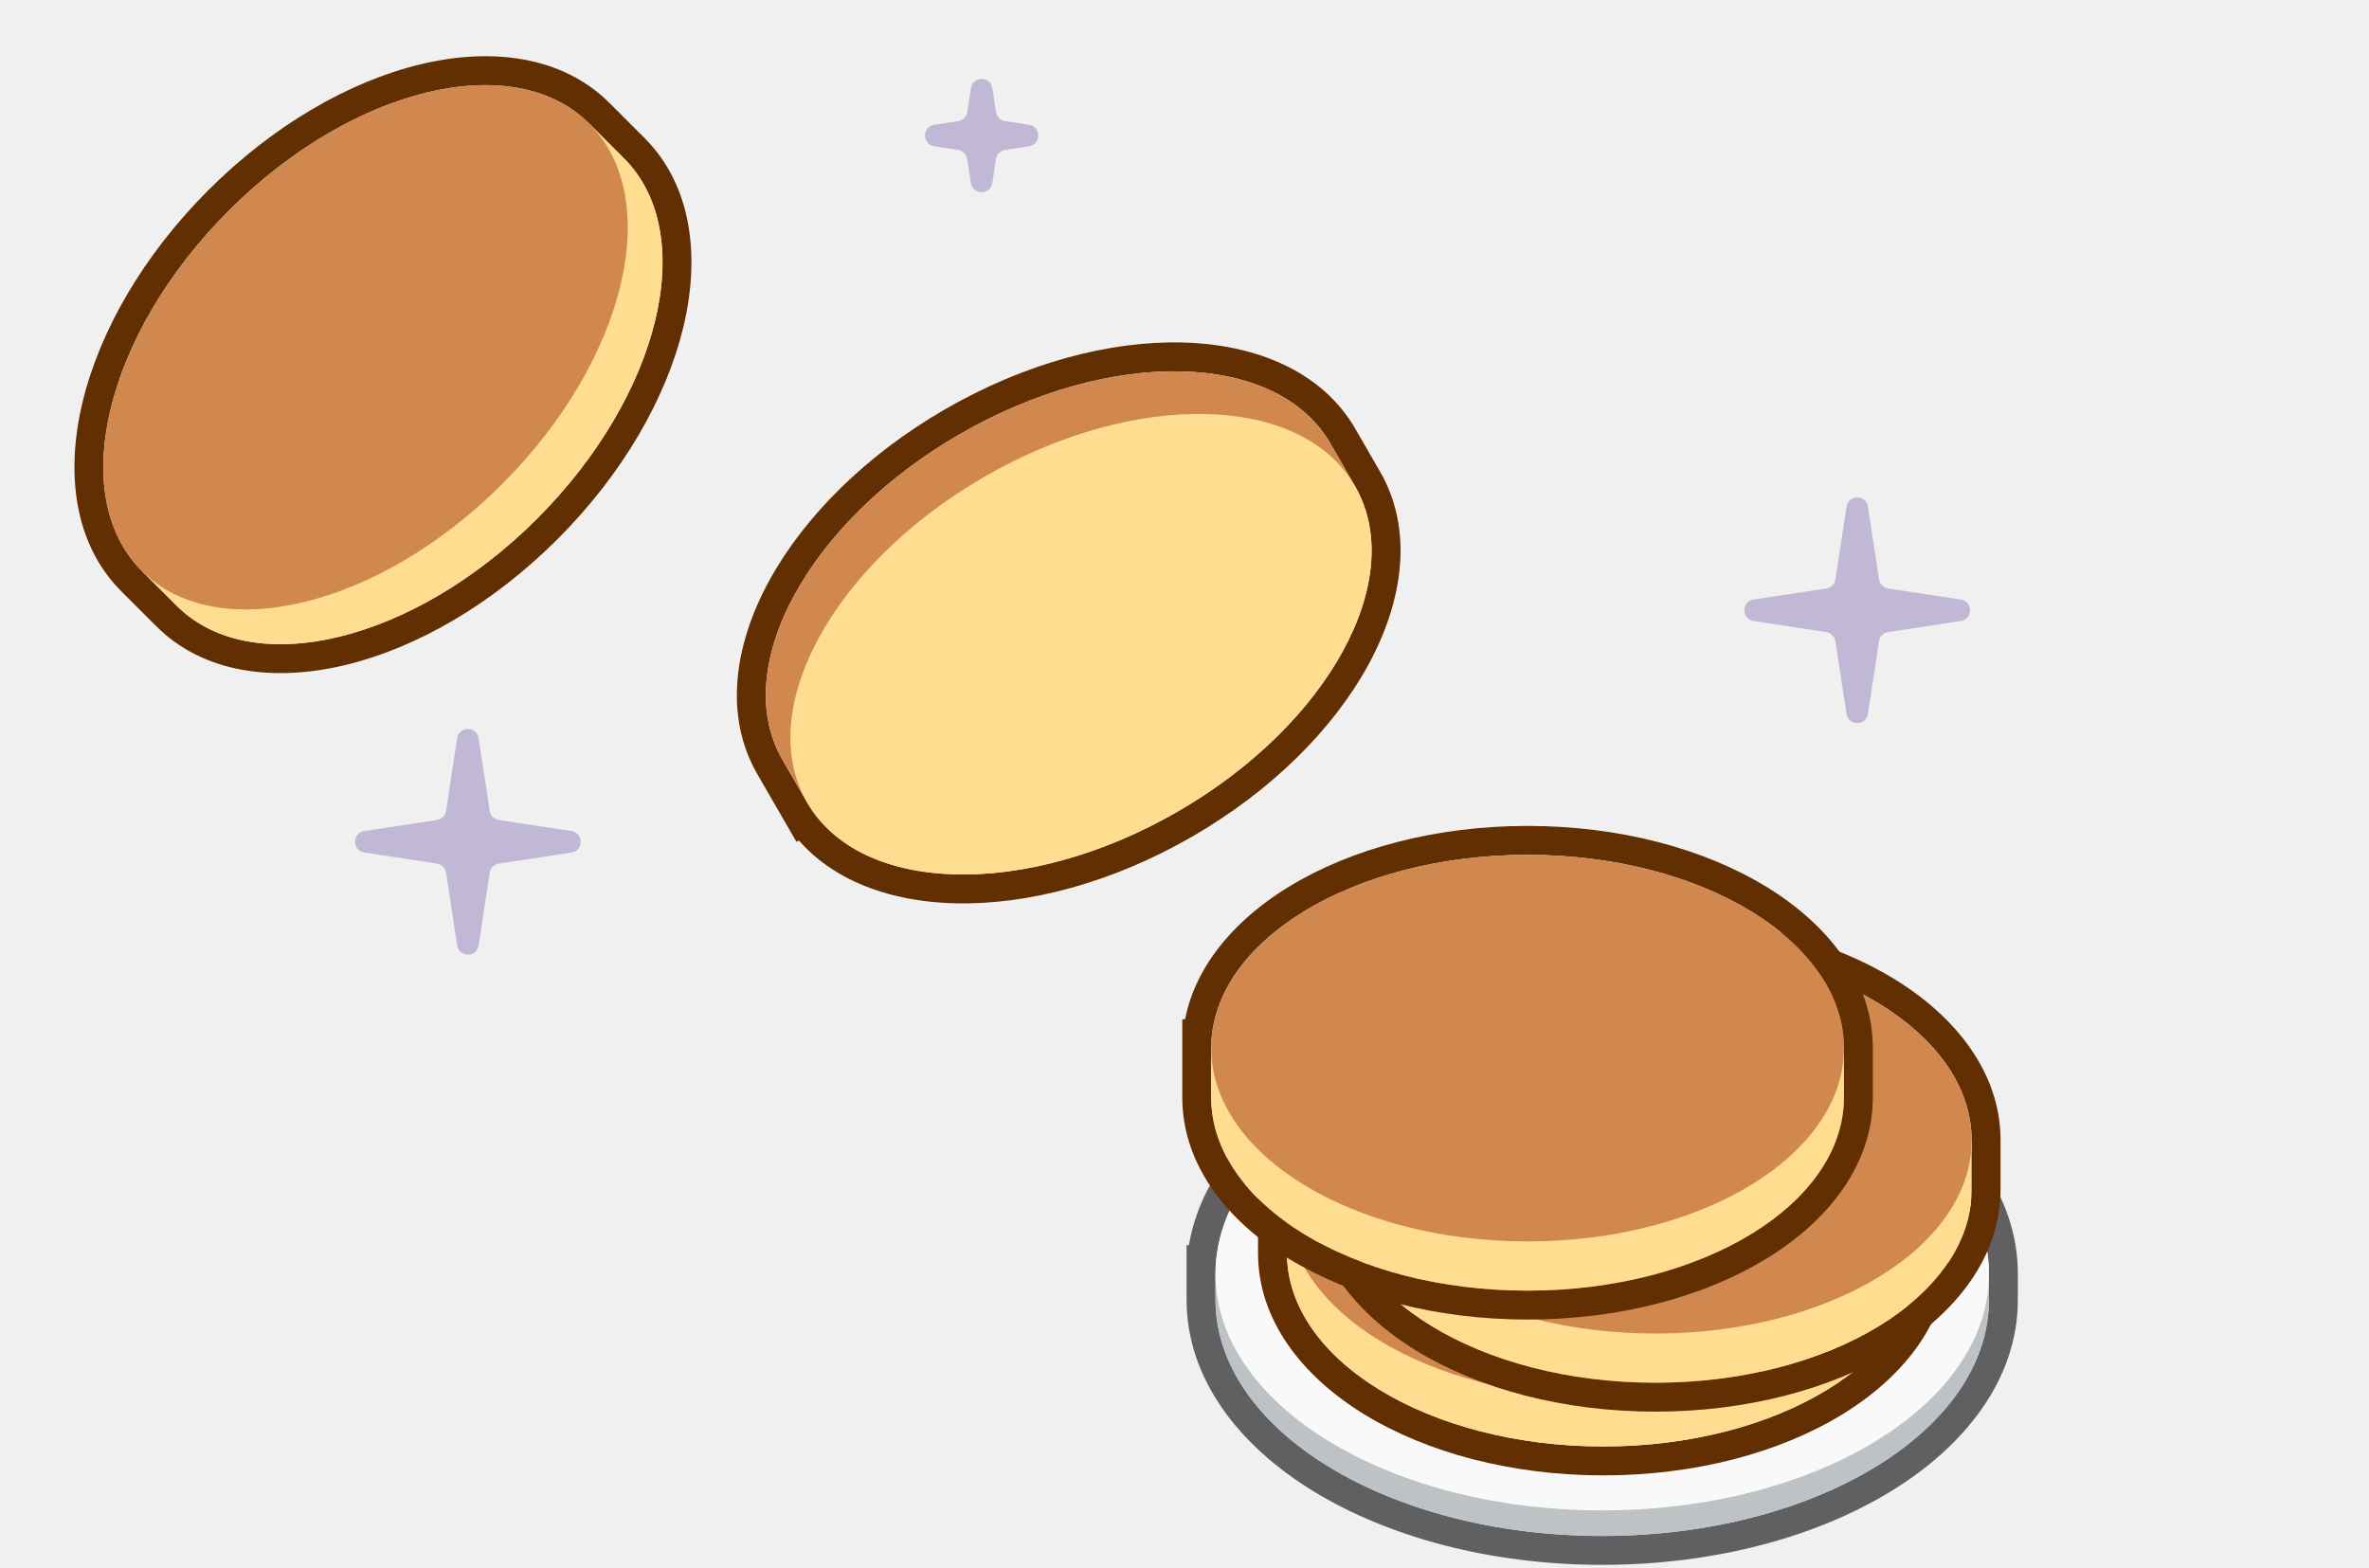
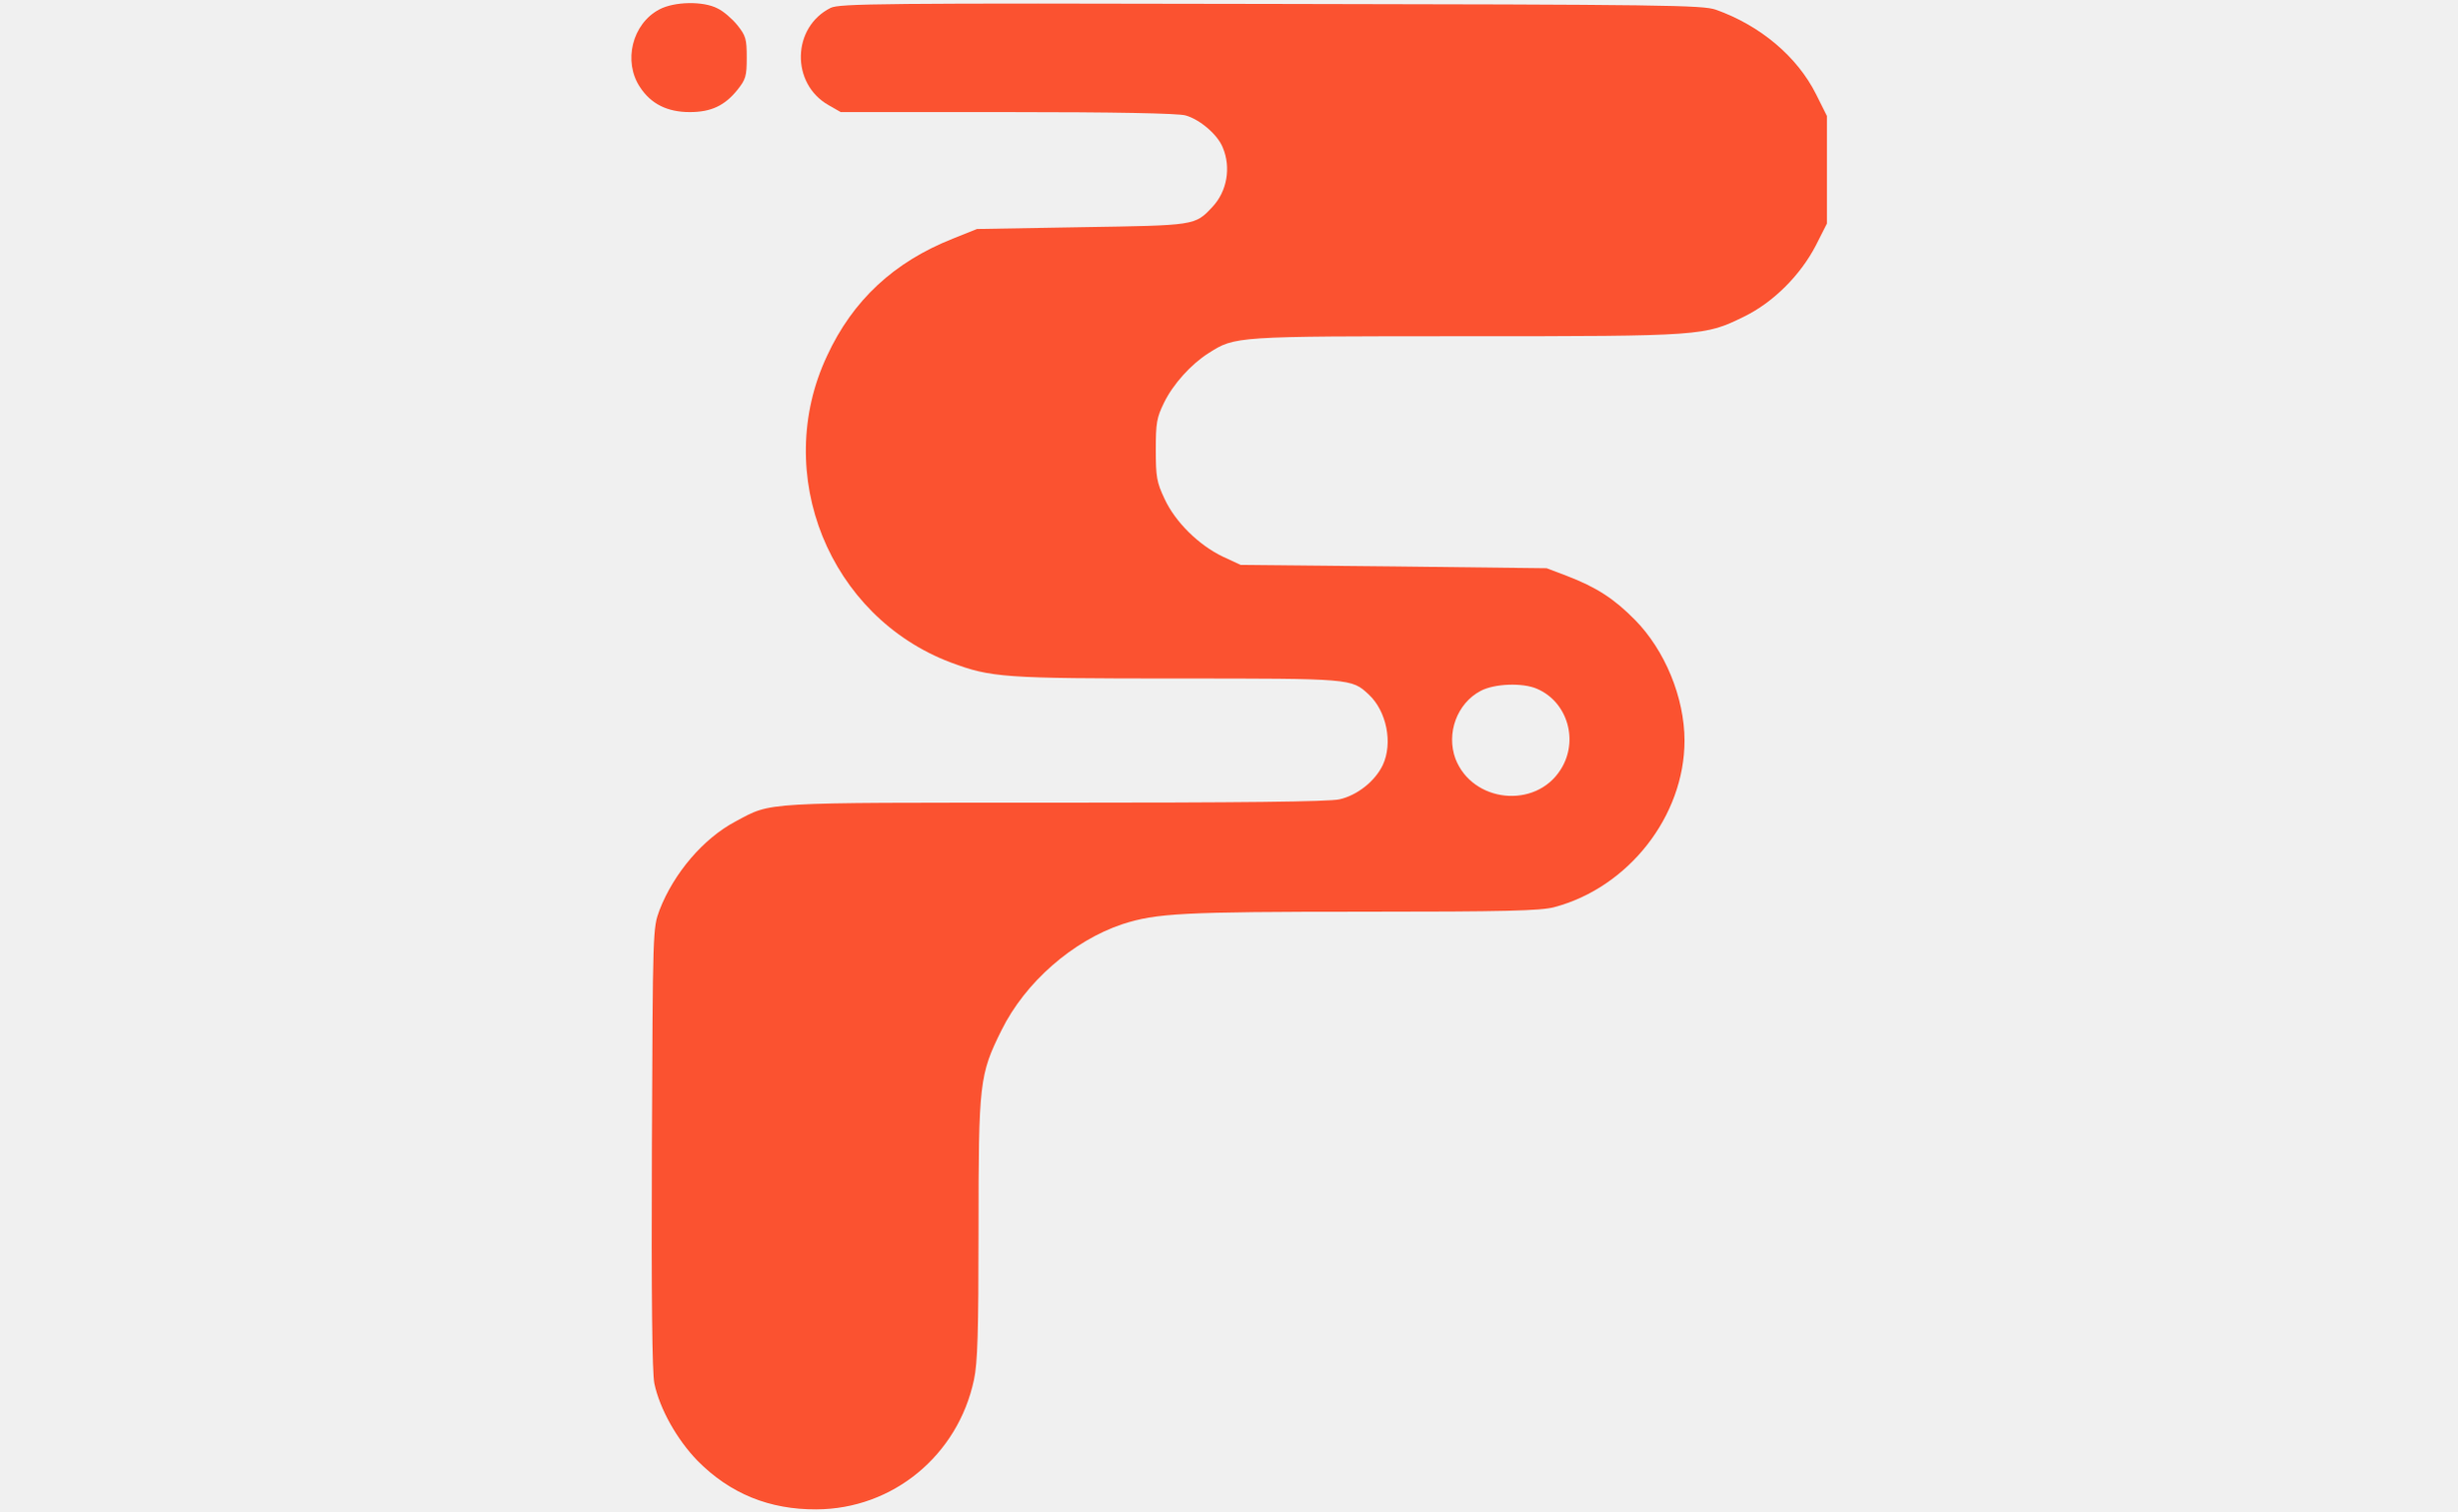
- <svg xmlns="http://www.w3.org/2000/svg" width="266" height="176" fill="none" viewBox="0 0 266 176">
-   <g clip-path="url(#clip0)">
-     <path fill="#8F80BA" d="M53.741 82.901C53.53 81.522 51.543 81.522 51.333 82.901L50.088 91.068C50.008 91.595 49.594 92.008 49.068 92.088L40.901 93.333C39.522 93.543 39.522 95.53 40.901 95.741L49.068 96.985C49.594 97.065 50.008 97.479 50.088 98.005L51.333 106.172C51.543 107.551 53.53 107.551 53.741 106.172L54.985 98.005C55.065 97.479 55.479 97.065 56.005 96.985L64.172 95.741C65.551 95.53 65.551 93.543 64.172 93.333L56.005 92.088C55.479 92.008 55.065 91.595 54.985 91.068L53.741 82.901Z" opacity=".5" />
-     <path fill="#8F80BA" d="M209.741 56.901C209.53 55.522 207.543 55.522 207.333 56.901L206.088 65.068C206.008 65.595 205.595 66.008 205.068 66.088L196.901 67.333C195.522 67.543 195.522 69.53 196.901 69.741L205.068 70.985C205.595 71.065 206.008 71.479 206.088 72.005L207.333 80.172C207.543 81.551 209.53 81.551 209.741 80.172L210.985 72.005C211.065 71.479 211.479 71.065 212.005 70.985L220.172 69.741C221.551 69.53 221.551 67.543 220.172 67.333L212.005 66.088C211.479 66.008 211.065 65.595 210.985 65.068L209.741 56.901Z" opacity=".5" />
-     <path fill="#8F80BA" d="M109.018 9.901C109.228 8.522 111.216 8.522 111.426 9.901L111.835 12.588C111.915 13.115 112.329 13.528 112.856 13.608L115.542 14.018C116.922 14.228 116.922 16.216 115.542 16.426L112.856 16.835C112.329 16.915 111.915 17.329 111.835 17.856L111.426 20.542C111.216 21.922 109.228 21.922 109.018 20.542L108.608 17.856C108.528 17.329 108.115 16.915 107.588 16.835L104.901 16.426C103.522 16.216 103.522 14.228 104.901 14.018L107.588 13.608C108.115 13.528 108.528 13.115 108.608 12.588L109.018 9.901Z" opacity=".5" />
-     <mask id="path-4-outside-1" width="95" height="64" x="132.48" y="112.552" fill="#000" maskUnits="userSpaceOnUse">
-       <rect width="95" height="64" x="132.48" y="112.552" fill="#fff" />
-       <path fill-rule="evenodd" d="M223.325 143.127V145.955C223.325 160.61 203.884 172.491 179.903 172.491C155.921 172.491 136.48 160.61 136.48 145.955V143.089H136.48C136.48 143.088 136.48 143.088 136.48 143.088C136.48 128.432 155.921 116.552 179.903 116.552C203.884 116.552 223.325 128.432 223.325 143.088C223.325 143.101 223.325 143.114 223.325 143.127Z" clip-rule="evenodd" />
-     </mask>
-     <path fill="#606063" d="M223.325 143.127L220.078 143.119V143.127H223.325ZM136.48 143.089V139.841H133.233V143.089H136.48ZM136.48 143.089V146.337H139.728L139.728 143.089L136.48 143.089ZM220.078 143.127V145.955H226.573V143.127H220.078ZM220.078 145.955C220.078 151.723 216.238 157.471 208.914 161.947C201.644 166.389 191.395 169.243 179.903 169.243V175.738C192.391 175.738 203.854 172.651 212.3 167.489C220.691 162.362 226.573 154.842 226.573 145.955H220.078ZM179.903 169.243C168.41 169.243 158.161 166.389 150.892 161.947C143.567 157.471 139.728 151.723 139.728 145.955H133.233C133.233 154.842 139.114 162.362 147.505 167.489C155.951 172.651 167.414 175.738 179.903 175.738V169.243ZM139.728 145.955V143.089H133.233V145.955H139.728ZM136.48 146.337H136.48V139.841H136.48V146.337ZM139.728 143.089C139.728 143.088 139.728 143.088 139.728 143.088H133.233C133.233 143.088 133.233 143.089 133.233 143.089L139.728 143.089ZM139.728 143.088C139.728 137.319 143.567 131.571 150.892 127.095C158.161 122.653 168.41 119.799 179.903 119.799V113.304C167.414 113.304 155.952 116.391 147.505 121.553C139.114 126.681 133.233 134.201 133.233 143.088H139.728ZM179.903 119.799C191.396 119.799 201.644 122.653 208.914 127.095C216.239 131.571 220.078 137.319 220.078 143.088H226.573C226.573 134.201 220.691 126.681 212.301 121.553C203.854 116.391 192.391 113.304 179.903 113.304V119.799ZM220.078 143.088C220.078 143.098 220.078 143.109 220.078 143.119L226.573 143.134C226.573 143.119 226.573 143.103 226.573 143.088H220.078Z" mask="url(#path-4-outside-1)" />
-     <path fill="#BDC2C4" d="M223.325 145.955C223.325 160.61 203.884 172.49 179.903 172.49C155.921 172.49 136.48 160.61 136.48 145.955V143.089H223.325V145.955Z" />
-     <path fill="#FAF9FA" d="M223.325 143.088C223.325 157.743 203.884 169.624 179.903 169.624C155.921 169.624 136.48 157.743 136.48 143.088C136.48 128.432 155.921 116.552 179.903 116.552C203.884 116.552 223.325 128.432 223.325 143.088Z" />
-     <mask id="path-8-outside-2" width="79" height="57" x="140.504" y="109.501" fill="#000" maskUnits="userSpaceOnUse">
-       <rect width="79" height="57" x="140.504" y="109.501" fill="#fff" />
-       <path fill-rule="evenodd" d="M215.547 135.31C215.547 135.276 215.547 135.242 215.547 135.208C215.547 123.22 199.644 113.501 180.026 113.501C160.408 113.501 144.505 123.22 144.505 135.208C144.505 135.209 144.505 135.209 144.505 135.21H144.504V140.735C144.504 152.724 160.408 162.442 180.026 162.442C199.643 162.442 215.547 152.724 215.547 140.735V135.31Z" clip-rule="evenodd" />
-     </mask>
-     <path fill="#612F01" d="M215.547 135.31L212.299 135.286L212.299 135.298V135.31H215.547ZM144.505 135.21V138.457H147.753L147.752 135.209L144.505 135.21ZM144.504 135.21V131.962H141.257V135.21H144.504ZM212.3 135.208C212.3 135.234 212.299 135.26 212.299 135.286L218.794 135.334C218.795 135.293 218.795 135.251 218.795 135.208H212.3ZM180.026 116.749C189.337 116.749 197.61 119.062 203.45 122.63C209.345 126.233 212.3 130.774 212.3 135.208H218.795C218.795 127.655 213.798 121.342 206.837 117.088C199.82 112.8 190.333 110.253 180.026 110.253V116.749ZM147.752 135.208C147.752 130.774 150.707 126.233 156.602 122.63C162.442 119.062 170.715 116.749 180.026 116.749V110.253C169.719 110.253 160.232 112.8 153.215 117.088C146.254 121.342 141.257 127.655 141.257 135.208H147.752ZM147.752 135.209C147.752 135.209 147.752 135.209 147.752 135.208H141.257C141.257 135.209 141.257 135.209 141.257 135.21L147.752 135.209ZM144.504 138.457H144.505V131.962H144.504V138.457ZM147.752 140.735V135.21H141.257V140.735H147.752ZM180.026 159.195C170.715 159.195 162.441 156.882 156.602 153.313C150.707 149.711 147.752 145.17 147.752 140.735H141.257C141.257 148.289 146.254 154.602 153.215 158.856C160.232 163.144 169.719 165.69 180.026 165.69V159.195ZM212.299 140.735C212.299 145.17 209.344 149.711 203.449 153.313C197.61 156.882 189.336 159.195 180.026 159.195V165.69C190.332 165.69 199.82 163.144 206.836 158.856C213.797 154.602 218.794 148.289 218.794 140.735H212.299ZM212.299 135.31V140.735H218.794V135.31H212.299Z" mask="url(#path-8-outside-2)" />
-     <path fill="#FEDC90" d="M215.547 140.735C215.547 152.724 199.643 162.442 180.025 162.442C160.408 162.442 144.504 152.724 144.504 140.735V135.21H215.547V140.735Z" />
-     <path fill="#D1884F" d="M215.546 135.208C215.546 147.197 199.643 156.916 180.025 156.916C160.407 156.916 144.504 147.197 144.504 135.208C144.504 123.22 160.407 113.501 180.025 113.501C199.643 113.501 215.546 123.22 215.546 135.208Z" />
-     <mask id="path-12-outside-3" width="79" height="57" x="146.337" y="102.344" fill="#000" maskUnits="userSpaceOnUse">
-       <rect width="79" height="57" x="146.337" y="102.344" fill="#fff" />
-       <path fill-rule="evenodd" d="M221.38 128.232C221.381 128.172 221.381 128.112 221.381 128.052C221.381 116.063 205.478 106.344 185.86 106.344C166.243 106.344 150.34 116.062 150.339 128.05H150.337V133.576C150.337 145.564 166.241 155.283 185.859 155.283C205.476 155.283 221.38 145.564 221.38 133.576V128.232Z" clip-rule="evenodd" />
-     </mask>
-     <path fill="#612F01" d="M221.38 128.232L218.132 128.189L218.132 128.211V128.232H221.38ZM150.339 128.05V131.298H153.586L153.586 128.05L150.339 128.05ZM150.337 128.05V124.803H147.09V128.05H150.337ZM218.133 128.052C218.133 128.097 218.133 128.143 218.132 128.189L224.627 128.276C224.628 128.201 224.629 128.126 224.629 128.052H218.133ZM185.86 109.592C195.171 109.592 203.444 111.905 209.284 115.473C215.179 119.076 218.133 123.617 218.133 128.052H224.629C224.629 120.498 219.632 114.185 212.671 109.931C205.654 105.643 196.167 103.097 185.86 103.097V109.592ZM153.586 128.05C153.587 123.616 156.542 119.075 162.437 115.473C168.276 111.905 176.549 109.592 185.86 109.592V103.097C175.553 103.097 166.067 105.643 159.05 109.931C152.089 114.184 147.092 120.496 147.091 128.05L153.586 128.05ZM150.337 131.298H150.339V124.803H150.337V131.298ZM153.585 133.576V128.05H147.09V133.576H153.585ZM185.859 152.035C176.548 152.035 168.274 149.722 162.435 146.154C156.54 142.551 153.585 138.01 153.585 133.576H147.09C147.09 141.129 152.087 147.442 159.048 151.696C166.065 155.984 175.552 158.531 185.859 158.531V152.035ZM218.132 133.576C218.132 138.01 215.177 142.551 209.282 146.154C203.443 149.722 195.169 152.035 185.859 152.035V158.531C196.165 158.531 205.653 155.984 212.669 151.696C219.63 147.442 224.627 141.129 224.627 133.576H218.132ZM218.132 128.232V133.576H224.627V128.232H218.132Z" mask="url(#path-12-outside-3)" />
-     <path fill="#FEDC90" d="M221.38 133.576C221.38 145.565 205.476 155.283 185.859 155.283C166.241 155.283 150.337 145.565 150.337 133.576V128.05H221.38V133.576Z" />
-     <path fill="#D1884F" d="M221.38 128.052C221.38 140.041 205.477 149.759 185.859 149.759C166.241 149.759 150.338 140.041 150.338 128.052C150.338 116.063 166.241 106.345 185.859 106.345C205.477 106.345 221.38 116.063 221.38 128.052Z" />
-     <mask id="path-16-outside-4" width="79" height="57" x="132" y="92.001" fill="#000" maskUnits="userSpaceOnUse">
-       <rect width="79" height="57" x="132" y="92.001" fill="#fff" />
-       <path fill-rule="evenodd" d="M207.042 117.82C207.043 117.783 207.043 117.746 207.043 117.708C207.043 105.72 191.139 96.001 171.522 96.001C151.904 96.001 136 105.72 136 117.708C136 117.709 136 117.709 136 117.709H136V123.235C136 135.224 151.903 144.942 171.521 144.942C191.139 144.942 207.042 135.224 207.042 123.235V117.82Z" clip-rule="evenodd" />
-     </mask>
-     <path fill="#612F01" d="M207.042 117.82L203.795 117.793L203.795 117.807V117.82H207.042ZM136 117.709V120.957H139.248L139.248 117.709L136 117.709ZM136 117.709V114.462H132.752V117.709H136ZM203.795 117.708C203.795 117.737 203.795 117.765 203.795 117.793L210.29 117.847C210.29 117.801 210.29 117.755 210.29 117.708H203.795ZM171.522 99.249C180.833 99.249 189.106 101.562 194.945 105.13C200.841 108.733 203.795 113.274 203.795 117.708H210.29C210.29 110.155 205.293 103.842 198.332 99.588C191.316 95.3 181.829 92.754 171.522 92.754V99.249ZM139.248 117.708C139.248 113.274 142.203 108.733 148.098 105.13C153.937 101.562 162.211 99.249 171.522 99.249V92.754C161.215 92.754 151.728 95.3 144.711 99.588C137.75 103.842 132.753 110.155 132.753 117.708H139.248ZM139.248 117.709C139.248 117.709 139.248 117.709 139.248 117.708H132.753C132.753 117.709 132.753 117.709 132.753 117.71L139.248 117.709ZM136 120.957H136V114.462H136V120.957ZM139.248 123.235V117.709H132.752V123.235H139.248ZM171.521 141.695C162.21 141.695 153.937 139.382 148.097 135.813C142.202 132.211 139.248 127.67 139.248 123.235H132.752C132.752 130.789 137.749 137.102 144.71 141.355C151.727 145.643 161.214 148.19 171.521 148.19V141.695ZM203.795 123.235C203.795 127.67 200.84 132.211 194.945 135.813C189.106 139.382 180.832 141.695 171.521 141.695V148.19C181.828 148.19 191.315 145.643 198.332 141.355C205.293 137.102 210.29 130.789 210.29 123.235H203.795ZM203.795 117.82V123.235H210.29V117.82H203.795Z" mask="url(#path-16-outside-4)" />
-     <path fill="#FEDC90" d="M207.042 123.235C207.042 135.224 191.139 144.942 171.521 144.942C151.903 144.942 136 135.224 136 123.235V117.709H207.042V123.235Z" />
-     <path fill="#D1884F" d="M207.043 117.708C207.043 129.697 191.139 139.416 171.521 139.416C151.904 139.416 136 129.697 136 117.708C136 105.72 151.904 96.001 171.521 96.001C191.139 96.001 207.043 105.72 207.043 117.708Z" />
-     <mask id="path-20-outside-5" width="96.916" height="88.863" x="71.507" y="25.506" fill="#000" maskUnits="userSpaceOnUse">
-       <rect width="96.916" height="88.863" x="71.507" y="25.506" fill="#fff" />
-       <path fill-rule="evenodd" d="M152.096 54.505C152.111 54.532 152.127 54.558 152.142 54.585C158.136 64.967 149.223 81.336 132.233 91.144C115.244 100.953 96.613 100.488 90.618 90.107L90.618 90.107L87.855 85.322C81.861 74.939 90.774 58.571 107.763 48.762C124.753 38.953 143.385 39.418 149.379 49.8L152.096 54.505Z" clip-rule="evenodd" />
-     </mask>
-     <path fill="#612F01" d="M152.096 54.505L149.294 56.148L149.289 56.139L149.283 56.129L152.096 54.505ZM90.618 90.107L88.994 87.294L91.806 85.67L93.43 88.483L90.618 90.107ZM90.618 90.107L92.242 92.919L89.429 94.543L87.805 91.731L90.618 90.107ZM87.855 85.322L90.667 83.698L87.855 85.322ZM149.379 49.8L152.192 48.177L149.379 49.8ZM149.329 56.209C149.318 56.188 149.306 56.168 149.294 56.148L154.897 52.863C154.916 52.895 154.935 52.928 154.955 52.961L149.329 56.209ZM130.61 88.332C138.673 83.677 144.682 77.537 147.955 71.527C151.259 65.459 151.547 60.049 149.329 56.209L154.955 52.961C158.731 59.503 157.56 67.468 153.659 74.633C149.726 81.855 142.783 88.804 133.857 93.957L130.61 88.332ZM93.43 88.483C95.648 92.323 100.477 94.778 107.384 94.95C114.225 95.121 122.546 92.987 130.61 88.332L133.857 93.957C124.931 99.11 115.442 101.649 107.222 101.444C99.067 101.24 91.583 98.272 87.805 91.731L93.43 88.483ZM88.994 87.294L88.994 87.294L92.242 92.919L92.242 92.919L88.994 87.294ZM90.667 83.698L93.43 88.483L87.805 91.731L85.042 86.945L90.667 83.698ZM109.387 51.574C101.324 56.23 95.315 62.37 92.042 68.38C88.738 74.447 88.45 79.857 90.667 83.698L85.042 86.945C81.266 80.404 82.437 72.438 86.338 65.273C90.271 58.052 97.214 51.103 106.14 45.949L109.387 51.574ZM146.567 51.424C144.349 47.584 139.52 45.128 132.614 44.956C125.772 44.785 117.451 46.919 109.387 51.574L106.14 45.949C115.066 40.796 124.555 38.258 132.776 38.463C140.931 38.666 148.415 41.635 152.192 48.177L146.567 51.424ZM149.283 56.129L146.567 51.424L152.192 48.177L154.908 52.881L149.283 56.129Z" mask="url(#path-20-outside-5)" />
-     <path fill="#D1884F" d="M149.378 49.799C143.384 39.417 124.752 38.952 107.762 48.761C90.773 58.57 81.859 74.938 87.854 85.321L90.617 90.106L152.141 54.585L149.378 49.799Z" />
-     <path fill="#FEDC90" d="M152.142 54.585C146.147 44.203 127.515 43.737 110.526 53.546C93.536 63.355 84.623 79.724 90.617 90.106C96.612 100.489 115.244 100.954 132.233 91.145C149.223 81.336 158.136 64.967 152.142 54.585Z" />
-     <mask id="path-24-outside-6" width="96.166" height="96.166" x="-5.05" y="-7.124" fill="#000" maskUnits="userSpaceOnUse">
-       <rect width="96.166" height="96.166" x="-5.05" y="-7.124" fill="#fff" />
-       <path fill-rule="evenodd" d="M15.927 64.117C15.927 64.117 15.927 64.117 15.927 64.116C7.449 55.639 11.823 37.522 25.695 23.65C39.566 9.778 57.684 5.405 66.161 13.882C66.168 13.889 66.175 13.896 66.183 13.903L70.068 17.789C78.546 26.266 74.172 44.384 60.301 58.256C46.429 72.128 28.311 76.501 19.834 68.024L15.927 64.117Z" clip-rule="evenodd" />
-     </mask>
-     <path fill="#612F01" d="M66.183 13.903L63.886 16.2L63.881 16.195L66.183 13.903ZM18.223 61.82C18.325 61.922 18.408 62.018 18.474 62.102C18.507 62.143 18.536 62.183 18.562 62.218C18.587 62.254 18.61 62.286 18.629 62.315C18.648 62.344 18.665 62.369 18.678 62.391C18.692 62.413 18.703 62.431 18.712 62.446C18.72 62.46 18.727 62.471 18.731 62.478C18.733 62.482 18.735 62.485 18.736 62.487C18.736 62.487 18.737 62.488 18.737 62.489C18.737 62.489 18.737 62.489 18.737 62.489C18.737 62.489 18.737 62.489 18.737 62.489C18.737 62.489 18.737 62.489 18.737 62.489C18.737 62.489 18.737 62.489 18.737 62.489C18.737 62.49 18.737 62.488 18.736 62.487C18.735 62.485 18.733 62.482 18.731 62.478C18.727 62.471 18.72 62.46 18.712 62.446C18.703 62.431 18.692 62.413 18.678 62.391C18.665 62.37 18.648 62.344 18.629 62.315C18.61 62.286 18.587 62.254 18.562 62.218C18.536 62.183 18.507 62.144 18.474 62.102C18.408 62.018 18.325 61.922 18.223 61.82L13.63 66.413C13.529 66.311 13.446 66.215 13.38 66.131C13.347 66.09 13.317 66.05 13.292 66.015C13.266 65.979 13.244 65.947 13.225 65.918C13.205 65.889 13.189 65.864 13.175 65.842C13.162 65.82 13.15 65.802 13.142 65.787C13.133 65.773 13.127 65.762 13.123 65.755C13.12 65.751 13.119 65.748 13.118 65.746C13.117 65.746 13.117 65.745 13.117 65.744C13.116 65.744 13.116 65.744 13.116 65.744C13.116 65.744 13.116 65.744 13.116 65.744C13.116 65.744 13.116 65.744 13.116 65.744C13.116 65.744 13.116 65.744 13.116 65.744C13.116 65.743 13.117 65.745 13.118 65.746C13.119 65.748 13.12 65.751 13.123 65.755C13.127 65.762 13.133 65.773 13.142 65.787C13.15 65.802 13.162 65.82 13.175 65.842C13.189 65.864 13.205 65.889 13.225 65.918C13.244 65.947 13.266 65.979 13.292 66.015C13.317 66.05 13.347 66.09 13.38 66.131C13.445 66.215 13.528 66.311 13.63 66.413L18.223 61.82ZM27.991 25.946C21.407 32.53 17.192 40.016 15.587 46.668C13.966 53.384 15.087 58.684 18.223 61.82L13.63 66.413C8.289 61.072 7.359 53.074 9.273 45.144C11.202 37.15 16.11 28.641 23.398 21.353L27.991 25.946ZM63.865 16.178C60.729 13.042 55.429 11.921 48.713 13.542C42.06 15.148 34.575 19.362 27.991 25.946L23.398 21.353C30.686 14.065 39.195 9.157 47.189 7.228C55.119 5.314 63.116 6.244 68.458 11.585L63.865 16.178ZM63.881 16.195C63.876 16.189 63.87 16.184 63.865 16.178L68.458 11.585C68.466 11.594 68.475 11.603 68.484 11.612L63.881 16.195ZM67.772 20.086L63.886 16.2L68.479 11.607L72.365 15.493L67.772 20.086ZM58.004 55.959C64.588 49.376 68.803 41.89 70.409 35.237C72.03 28.522 70.908 23.221 67.772 20.086L72.365 15.493C77.706 20.834 78.637 28.831 76.722 36.762C74.793 44.755 69.885 53.264 62.597 60.552L58.004 55.959ZM22.13 65.727C25.266 68.863 30.566 69.985 37.282 68.364C43.935 66.758 51.42 62.543 58.004 55.959L62.597 60.552C55.309 67.84 46.8 72.748 38.806 74.678C30.876 76.592 22.879 75.662 17.538 70.32L22.13 65.727ZM18.223 61.82L22.13 65.727L17.538 70.32L13.63 66.413L18.223 61.82Z" mask="url(#path-24-outside-6)" />
-     <path fill="#FEDC90" d="M19.834 68.023C28.311 76.501 46.428 72.127 60.3 58.255C74.172 44.383 78.545 26.266 70.068 17.789L66.161 13.882L15.926 64.116L19.834 68.023Z" />
-     <path fill="#D1884F" d="M15.927 64.116C24.404 72.594 42.522 68.221 56.393 54.349C70.265 40.477 74.638 22.359 66.161 13.882C57.684 5.405 39.566 9.778 25.695 23.65C11.823 37.522 7.449 55.639 15.927 64.116Z" />
+ <svg xmlns="http://www.w3.org/2000/svg" version="1.0" width="26pt" height="16pt" viewBox="0 0 395 499" preserveAspectRatio="xMidYMid meet">
+   <g transform="translate(0,499) scale(0.1,-0.1)" fill="#FB5230" stroke="none">
+     <path d="M97 4959 c-90 -47 -121 -172 -64 -257 36 -55 90 -82 164 -82 70 0 115 21 157 73 28 35 31 46 31 107 0 61 -3 72 -31 107 -17 21 -46 46 -65 55 -47 25 -143 23 -192 -3z" />
+     <path d="M662 4964 c-128 -64 -132 -250 -7 -321 l40 -23 550 0 c352 0 564 -4 588 -11 47 -13 106 -63 123 -106 28 -66 14 -145 -34 -196 -58 -62 -56 -61 -432 -67 l-345 -6 -80 -32 c-194 -77 -330 -203 -415 -387 -183 -390 7 -860 408 -1012 134 -50 173 -53 748 -53 576 0 575 0 632 -53 59 -55 80 -161 46 -233 -26 -54 -85 -100 -143 -113 -36 -8 -328 -11 -940 -11 -977 0 -931 3 -1053 -62 -106 -56 -204 -171 -251 -293 -22 -60 -22 -61 -25 -785 -2 -498 1 -741 8 -777 18 -85 75 -186 143 -256 107 -108 237 -161 392 -160 252 1 467 178 520 428 12 55 15 160 15 495 0 487 3 512 76 659 78 158 235 295 399 350 112 36 198 41 793 41 472 0 587 3 632 15 245 65 430 301 430 550 0 142 -65 299 -164 399 -68 69 -126 107 -225 145 l-66 25 -505 6 -505 5 -58 27 c-80 38 -158 115 -193 191 -26 55 -29 73 -29 162 0 88 3 106 27 155 30 62 90 128 147 164 88 56 85 56 850 56 784 0 787 1 918 65 96 47 185 136 236 234 l37 73 0 178 0 177 -36 72 c-62 124 -184 227 -331 279 -44 15 -163 17 -1468 19 -1294 3 -1423 1 -1453 -13z m2331 -2248 c101 -43 139 -172 78 -267 -83 -131 -291 -109 -347 36 -31 84 5 183 83 224 45 24 138 28 186 7z" />
  </g>
-   <defs>
-     <clipPath id="clip0">
-       <rect width="266" height="176" fill="#fff" />
-     </clipPath>
-   </defs>
</svg>
